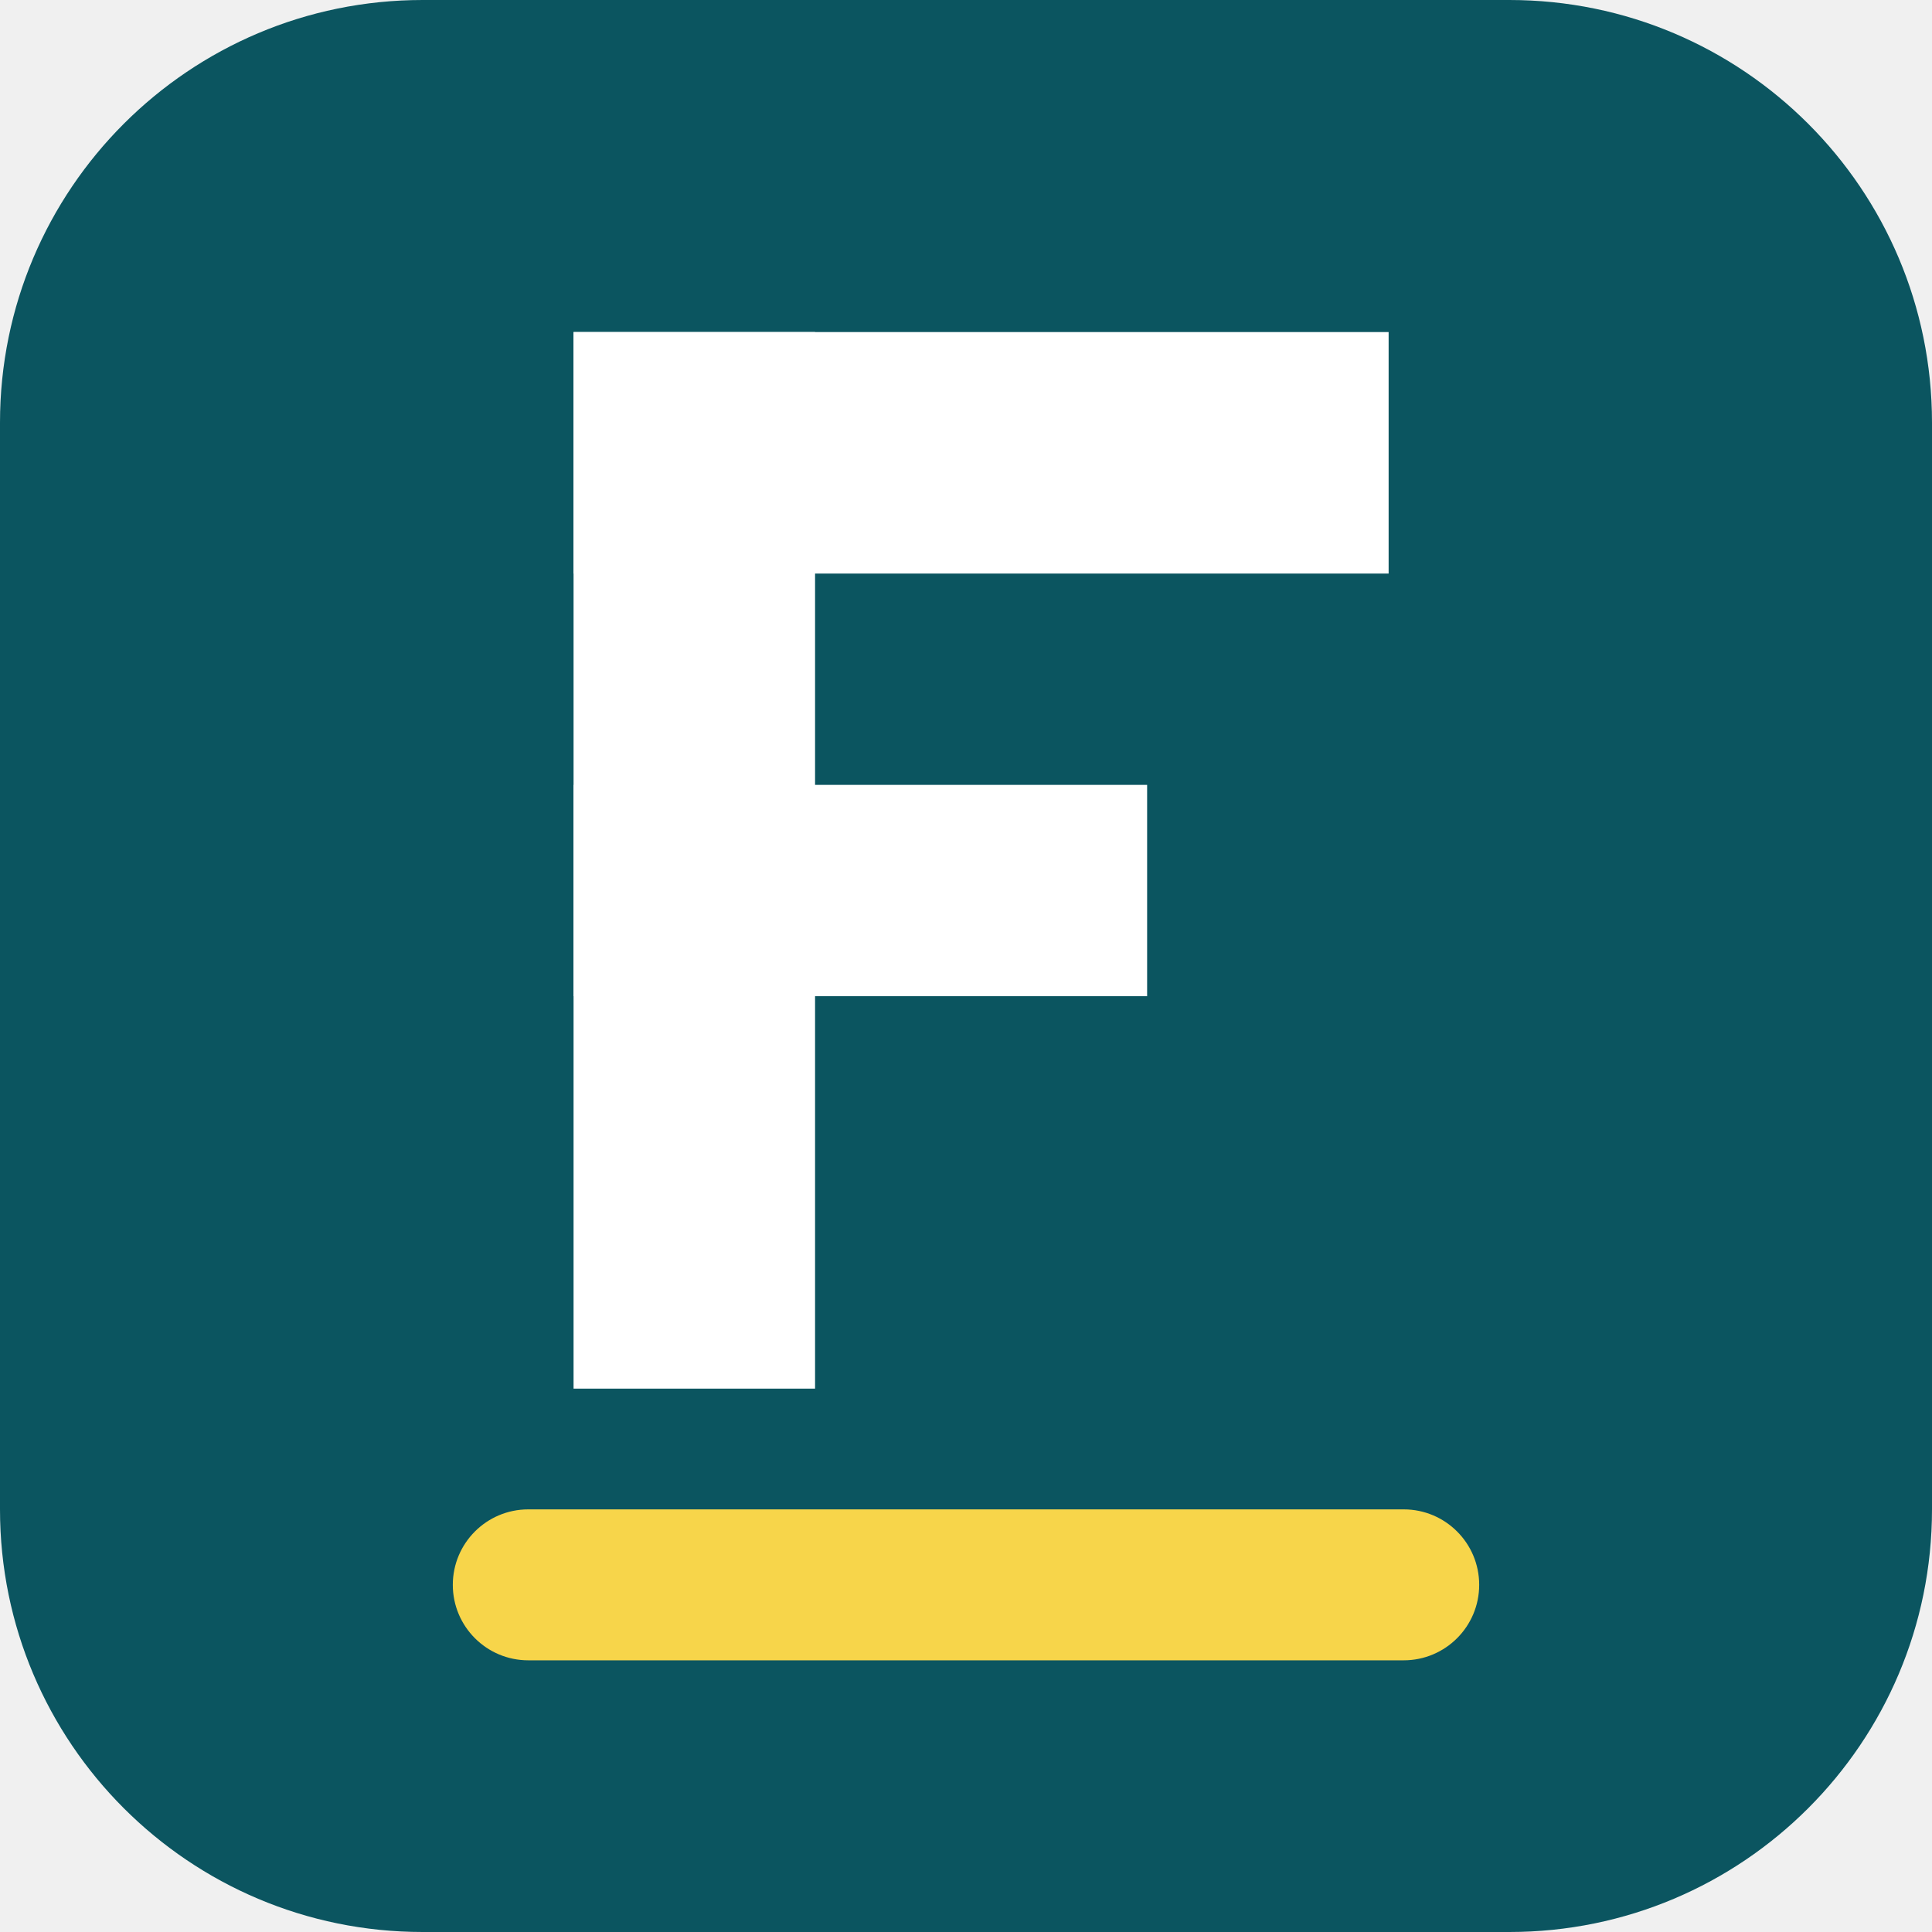
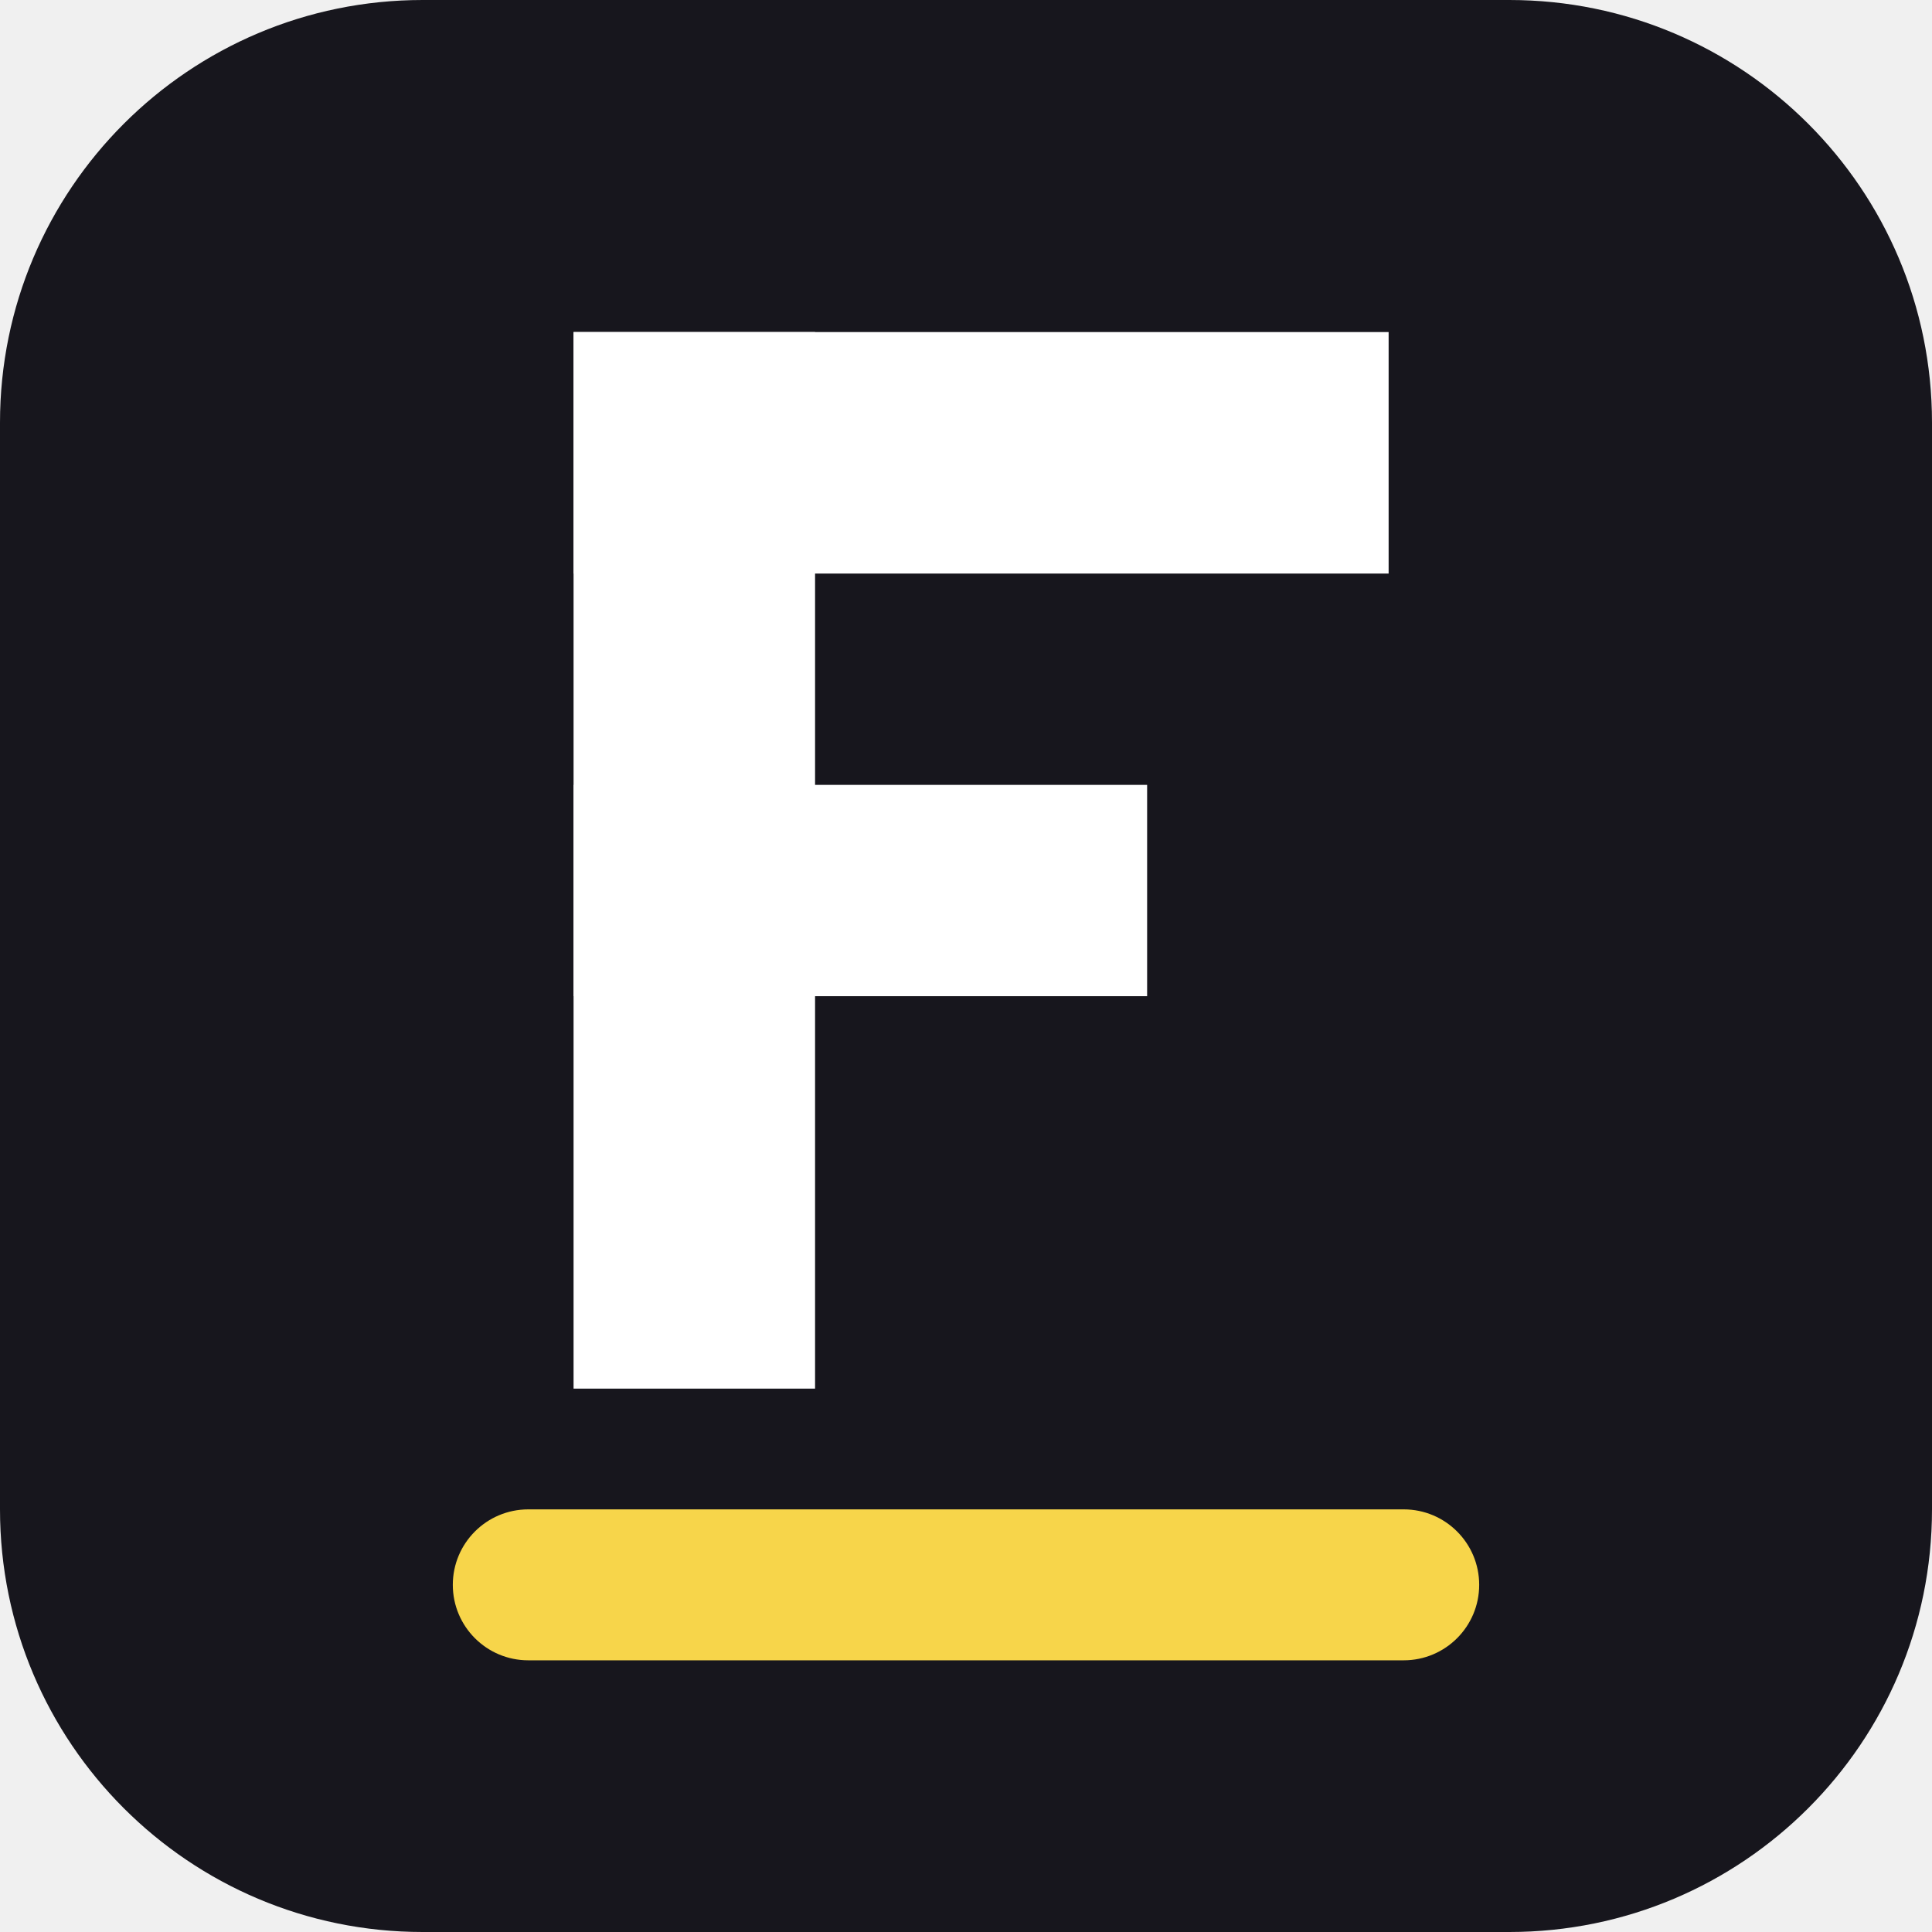
<svg xmlns="http://www.w3.org/2000/svg" viewBox="0 0 64 64">
-   <rect width="64" height="64" rx="14" fill="#0B5560" />
+   <rect width="64" height="64" rx="14" fill="#17161D" />
  <rect x="19" y="11" width="8" height="35" fill="#fff" />
  <rect x="19" y="11" width="27" height="8" fill="#fff" />
  <rect x="19" y="26" width="19" height="7" fill="#fff" />
  <rect x="15" y="50" width="34" height="5" rx="2.5" fill="#F7D54A" />
</svg>
